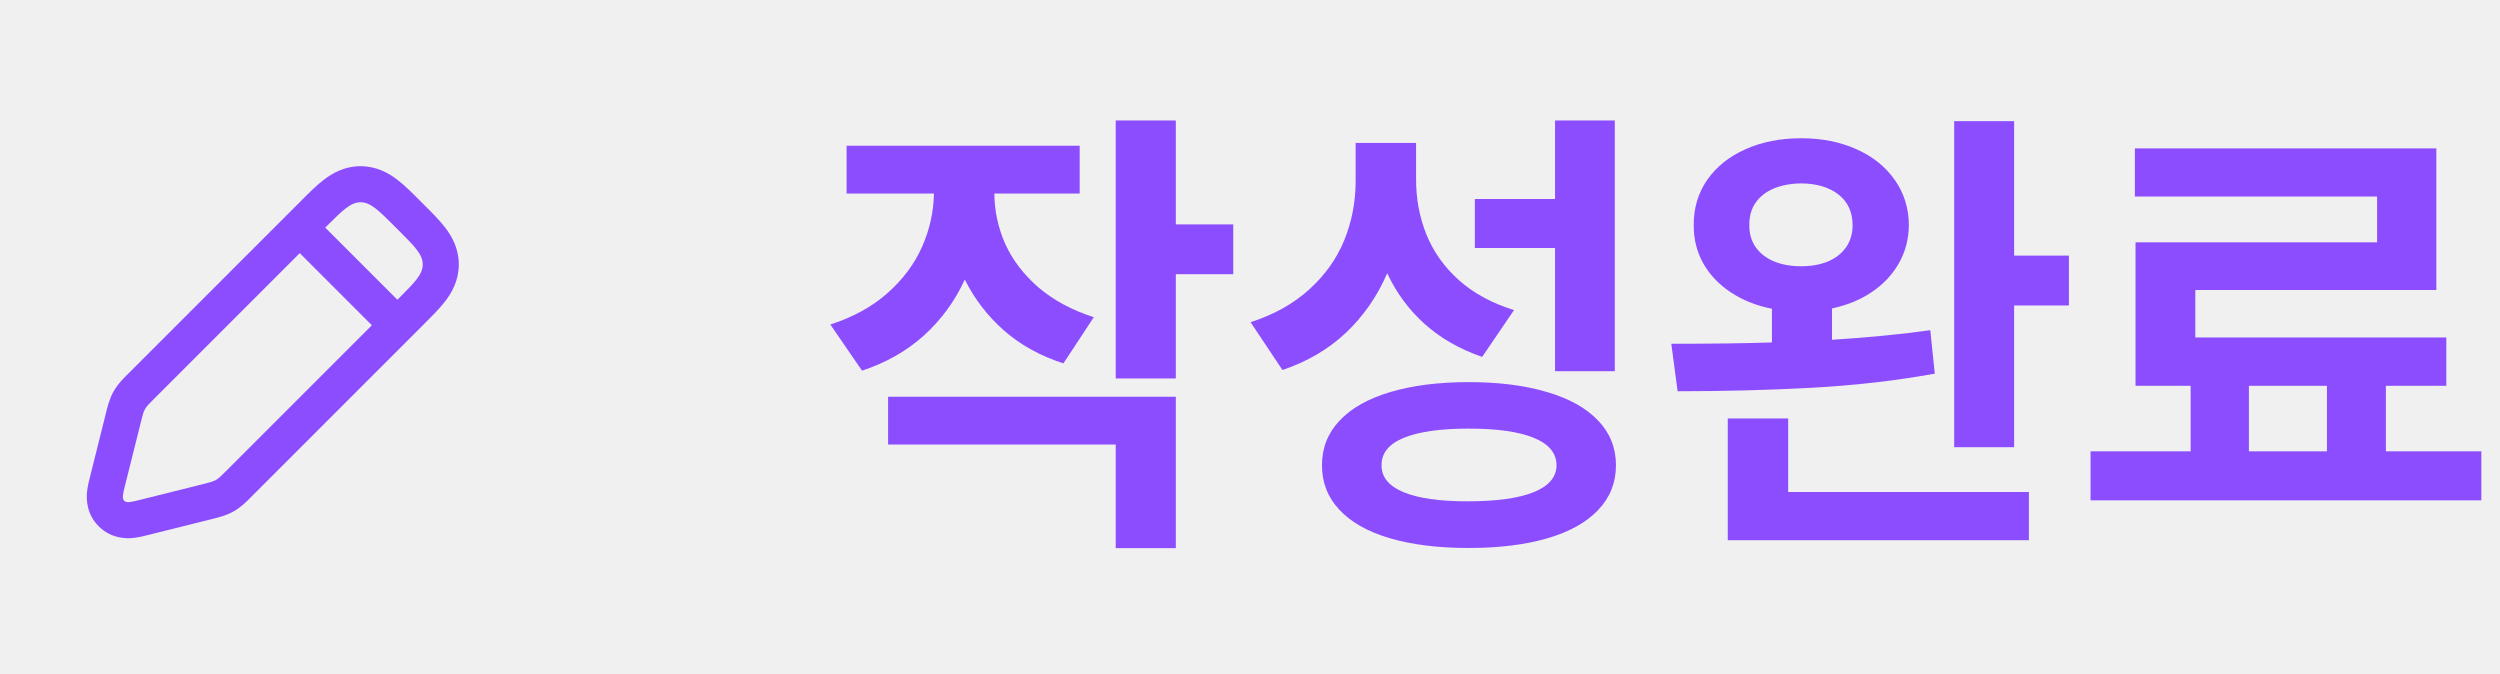
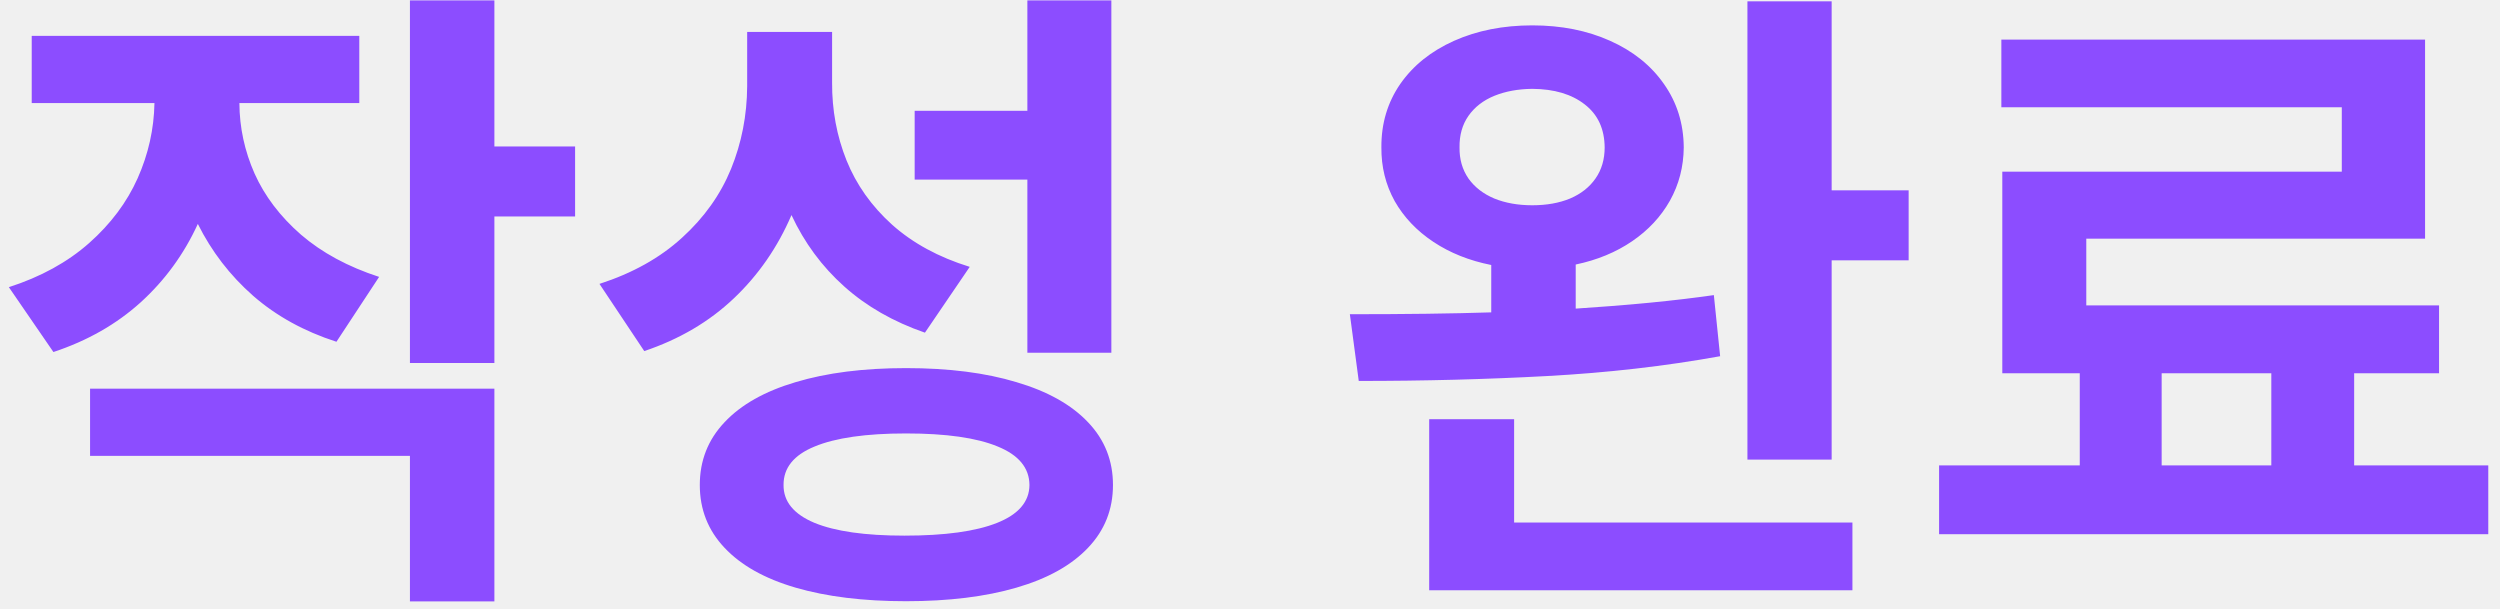
- <svg xmlns="http://www.w3.org/2000/svg" width="104" height="28" viewBox="0 0 104 28" fill="none">
-   <mask id="path-1-outside-1_1034:9335" maskUnits="userSpaceOnUse" x="3" y="6" width="17" height="17" fill="black">
-     <rect fill="white" x="3" y="6" width="17" height="17" />
-     <path d="M13.586 9.414L6.392 16.608C6.197 16.803 6.1 16.9 6.033 17.019C5.966 17.137 5.932 17.27 5.866 17.537L5.202 20.192C5.112 20.553 5.067 20.733 5.167 20.833C5.267 20.933 5.447 20.888 5.808 20.798L5.808 20.798L8.463 20.134C8.73 20.068 8.863 20.034 8.981 19.967C9.1 19.9 9.197 19.803 9.392 19.608L16.586 12.414L16.586 12.414C17.253 11.748 17.586 11.414 17.586 11C17.586 10.586 17.253 10.252 16.586 9.586L16.414 9.414C15.748 8.748 15.414 8.414 15 8.414C14.586 8.414 14.252 8.748 13.586 9.414Z" />
-   </mask>
-   <path d="M6.392 16.608L7.452 17.669H7.452L6.392 16.608ZM13.586 9.414L12.525 8.354L12.525 8.354L13.586 9.414ZM16.414 9.414L15.354 10.475L15.354 10.475L16.414 9.414ZM16.586 9.586L17.646 8.525L17.646 8.525L16.586 9.586ZM16.586 12.414L17.646 13.475L16.586 12.414ZM9.392 19.608L8.331 18.548L8.331 18.548L9.392 19.608ZM5.866 17.537L7.321 17.901V17.901L5.866 17.537ZM5.202 20.192L3.747 19.828V19.828L5.202 20.192ZM5.808 20.798L5.445 19.343L5.379 19.359L5.316 19.381L5.808 20.798ZM8.463 20.134L8.099 18.679L8.099 18.679L8.463 20.134ZM5.167 20.833L6.227 19.773L6.227 19.773L5.167 20.833ZM5.808 20.798L6.172 22.253L6.238 22.237L6.301 22.215L5.808 20.798ZM8.981 19.967L8.242 18.662L8.242 18.662L8.981 19.967ZM16.586 12.414L17.646 13.475V13.475L16.586 12.414ZM6.033 17.019L4.727 16.279L4.727 16.279L6.033 17.019ZM7.452 17.669L14.646 10.475L12.525 8.354L5.331 15.548L7.452 17.669ZM15.354 10.475L15.525 10.646L17.646 8.525L17.475 8.354L15.354 10.475ZM15.525 11.354L8.331 18.548L10.452 20.669L17.646 13.475L15.525 11.354ZM4.41 17.174L3.747 19.828L6.657 20.555L7.321 17.901L4.41 17.174ZM6.172 22.253L8.826 21.59L8.099 18.679L5.445 19.343L6.172 22.253ZM3.747 19.828C3.714 19.959 3.644 20.224 3.62 20.464C3.595 20.723 3.578 21.366 4.106 21.894L6.227 19.773C6.42 19.965 6.531 20.195 6.579 20.405C6.621 20.587 6.609 20.723 6.606 20.756C6.602 20.794 6.598 20.803 6.609 20.755C6.619 20.709 6.633 20.651 6.657 20.555L3.747 19.828ZM5.316 19.381L5.316 19.381L6.301 22.215L6.301 22.215L5.316 19.381ZM5.445 19.343C5.349 19.367 5.291 19.381 5.245 19.391C5.197 19.402 5.206 19.398 5.244 19.394C5.277 19.391 5.413 19.379 5.595 19.421C5.805 19.469 6.034 19.579 6.227 19.773L4.106 21.894C4.634 22.422 5.277 22.405 5.536 22.38C5.776 22.356 6.041 22.286 6.172 22.253L5.445 19.343ZM8.331 18.548C8.281 18.598 8.244 18.634 8.213 18.665C8.181 18.696 8.164 18.712 8.155 18.72C8.147 18.728 8.152 18.722 8.169 18.71C8.186 18.697 8.211 18.68 8.242 18.662L9.72 21.273C10.057 21.082 10.314 20.807 10.452 20.669L8.331 18.548ZM8.826 21.59C9.016 21.542 9.384 21.463 9.72 21.273L8.242 18.662C8.273 18.644 8.301 18.632 8.322 18.623C8.34 18.616 8.348 18.614 8.337 18.617C8.325 18.621 8.303 18.627 8.261 18.638C8.218 18.649 8.168 18.662 8.099 18.679L8.826 21.59ZM15.525 10.646C15.696 10.817 15.827 10.948 15.936 11.063C16.046 11.179 16.108 11.251 16.143 11.297C16.178 11.343 16.162 11.332 16.139 11.275C16.11 11.207 16.086 11.11 16.086 11H19.086C19.086 10.333 18.797 9.83 18.528 9.478C18.286 9.16 17.95 8.828 17.646 8.525L15.525 10.646ZM17.646 13.475L17.646 13.475L15.525 11.354L15.525 11.354L17.646 13.475ZM17.646 13.475C17.95 13.171 18.286 12.84 18.528 12.522C18.797 12.17 19.086 11.667 19.086 11H16.086C16.086 10.89 16.11 10.793 16.139 10.725C16.162 10.668 16.178 10.657 16.143 10.703C16.108 10.749 16.046 10.821 15.936 10.937C15.827 11.052 15.696 11.183 15.525 11.354L17.646 13.475ZM14.646 10.475C14.817 10.304 14.948 10.173 15.063 10.064C15.179 9.954 15.251 9.892 15.297 9.857C15.343 9.822 15.332 9.838 15.275 9.861C15.207 9.89 15.11 9.914 15 9.914V6.914C14.333 6.914 13.83 7.203 13.478 7.472C13.16 7.714 12.829 8.05 12.525 8.354L14.646 10.475ZM17.475 8.354C17.172 8.05 16.84 7.714 16.522 7.472C16.17 7.203 15.667 6.914 15 6.914V9.914C14.89 9.914 14.793 9.89 14.725 9.861C14.668 9.838 14.657 9.822 14.703 9.857C14.749 9.892 14.821 9.954 14.937 10.064C15.052 10.173 15.183 10.304 15.354 10.475L17.475 8.354ZM5.331 15.548C5.193 15.686 4.918 15.943 4.727 16.279L7.338 17.758C7.321 17.789 7.303 17.814 7.29 17.831C7.278 17.848 7.272 17.853 7.28 17.845C7.288 17.836 7.304 17.819 7.335 17.787C7.366 17.756 7.402 17.719 7.452 17.669L5.331 15.548ZM7.321 17.901C7.338 17.832 7.351 17.782 7.362 17.739C7.373 17.697 7.379 17.675 7.383 17.663C7.386 17.652 7.384 17.66 7.377 17.678C7.368 17.699 7.356 17.727 7.338 17.758L4.727 16.279C4.537 16.616 4.458 16.984 4.41 17.174L7.321 17.901Z" fill="#8C4DFF" mask="url(#path-1-outside-1_1034:9335)" />
-   <path d="M12.5 9.5L16.5 13.5" stroke="#8C4DFF" stroke-width="1.5" />
-   <path d="M44.915 8.051H41.365C41.37 8.774 41.52 9.469 41.814 10.137C42.114 10.804 42.572 11.408 43.188 11.946C43.81 12.48 44.581 12.897 45.502 13.196L44.238 15.116C43.281 14.808 42.459 14.354 41.773 13.755C41.087 13.152 40.541 12.443 40.136 11.629C39.726 12.522 39.162 13.295 38.444 13.949C37.726 14.598 36.865 15.088 35.861 15.42L34.542 13.5C35.486 13.196 36.278 12.761 36.918 12.195C37.558 11.629 38.037 10.989 38.354 10.275C38.672 9.561 38.838 8.82 38.852 8.051H35.219V6.062H44.915V8.051ZM36.945 16.504H48.914V22.802H46.414V18.493H36.945V16.504ZM46.414 5.012H48.914V9.336H51.303V11.408H48.914V15.745H46.414V5.012ZM58.909 7.436C58.905 8.256 59.047 9.027 59.337 9.75C59.627 10.468 60.076 11.101 60.684 11.649C61.297 12.197 62.063 12.614 62.984 12.899L61.658 14.847C60.723 14.524 59.927 14.069 59.268 13.479C58.61 12.89 58.09 12.185 57.708 11.366C57.298 12.319 56.729 13.141 56.002 13.832C55.274 14.522 54.39 15.042 53.35 15.392L52.024 13.403C53.005 13.086 53.819 12.63 54.469 12.036C55.123 11.442 55.606 10.763 55.919 9.999C56.232 9.23 56.391 8.415 56.395 7.554V5.945H58.909V7.436ZM54.994 19.356C54.994 18.634 55.238 18.014 55.726 17.499C56.214 16.978 56.916 16.582 57.832 16.311C58.753 16.035 59.842 15.896 61.099 15.896C62.36 15.896 63.449 16.035 64.365 16.311C65.286 16.582 65.993 16.978 66.485 17.499C66.978 18.014 67.224 18.634 67.224 19.356C67.224 20.079 66.978 20.698 66.485 21.214C65.993 21.734 65.286 22.128 64.365 22.395C63.449 22.662 62.36 22.796 61.099 22.796C59.837 22.796 58.748 22.662 57.832 22.395C56.916 22.128 56.214 21.734 55.726 21.214C55.238 20.698 54.994 20.079 54.994 19.356ZM57.473 19.356C57.468 19.844 57.772 20.217 58.385 20.475C58.997 20.728 59.885 20.855 61.05 20.855C62.252 20.855 63.168 20.728 63.799 20.475C64.43 20.222 64.747 19.849 64.752 19.356C64.747 18.85 64.434 18.47 63.813 18.217C63.191 17.959 62.286 17.83 61.099 17.83C59.915 17.83 59.013 17.959 58.391 18.217C57.774 18.47 57.468 18.85 57.473 19.356ZM61.354 8.279H64.69V5.012H67.176V15.441H64.69V10.316H61.354V8.279ZM74.927 5.751C75.783 5.751 76.55 5.903 77.227 6.207C77.908 6.511 78.44 6.937 78.822 7.485C79.209 8.033 79.404 8.659 79.409 9.363C79.404 9.934 79.269 10.459 79.002 10.938C78.735 11.412 78.362 11.813 77.883 12.139C77.404 12.466 76.847 12.697 76.212 12.83V14.135C77.782 14.034 79.144 13.901 80.3 13.735L80.487 15.544C78.857 15.839 77.148 16.035 75.362 16.131C73.58 16.228 71.723 16.276 69.789 16.276L69.526 14.301C71.166 14.301 72.561 14.283 73.712 14.246V12.844C73.062 12.715 72.492 12.487 71.999 12.16C71.506 11.833 71.124 11.431 70.853 10.952C70.585 10.468 70.454 9.939 70.459 9.363C70.454 8.659 70.641 8.033 71.018 7.485C71.4 6.937 71.932 6.511 72.614 6.207C73.295 5.903 74.066 5.751 74.927 5.751ZM71.875 17.409H74.388V20.468H84.402V22.471H71.875V17.409ZM72.772 9.363C72.768 9.713 72.855 10.019 73.035 10.282C73.219 10.54 73.475 10.738 73.801 10.876C74.128 11.009 74.504 11.076 74.927 11.076C75.351 11.076 75.724 11.009 76.046 10.876C76.368 10.738 76.619 10.54 76.799 10.282C76.978 10.024 77.068 9.718 77.068 9.363C77.063 8.815 76.868 8.392 76.481 8.093C76.094 7.789 75.576 7.634 74.927 7.63C74.504 7.634 74.128 7.704 73.801 7.837C73.475 7.971 73.219 8.169 73.035 8.431C72.855 8.689 72.768 9 72.772 9.363ZM81.294 5.04H83.788V10.634H86.067V12.706H83.788V18.604H81.294V5.04ZM103.224 20.814H86.967V18.776H91.131V16.048H88.838V10.082H98.887V8.175H88.811V6.173H101.352V12.063H91.325V14.039H101.767V16.048H99.253V18.776H103.224V20.814ZM96.801 18.776V16.048H93.555V18.776H96.801Z" fill="#8C4DFF" />
+ <svg xmlns="http://www.w3.org/2000/svg" width="74" height="18" viewBox="0 0 74 18" fill="none">
+   <path d="M10.635 3.051H7.086C7.09 3.774 7.24 4.469 7.535 5.137C7.834 5.804 8.292 6.407 8.909 6.946C9.53 7.48 10.302 7.897 11.222 8.196L9.959 10.116C9.001 9.808 8.179 9.354 7.493 8.756C6.807 8.152 6.262 7.443 5.856 6.628C5.447 7.522 4.883 8.295 4.164 8.949C3.446 9.598 2.585 10.088 1.581 10.42L0.262 8.5C1.206 8.196 1.998 7.761 2.638 7.195C3.278 6.628 3.757 5.988 4.075 5.275C4.392 4.561 4.558 3.82 4.572 3.051H0.939V1.062H10.635V3.051ZM2.666 11.504H14.634V17.802H12.134V13.493H2.666V11.504ZM12.134 0.012H14.634V4.336H17.023V6.407H14.634V10.745H12.134V0.012ZM24.63 2.436C24.625 3.256 24.768 4.027 25.058 4.75C25.348 5.468 25.797 6.101 26.404 6.649C27.017 7.197 27.783 7.614 28.704 7.899L27.378 9.847C26.444 9.524 25.647 9.069 24.989 8.479C24.33 7.89 23.81 7.186 23.428 6.366C23.018 7.319 22.45 8.141 21.722 8.831C20.995 9.522 20.111 10.042 19.07 10.392L17.744 8.403C18.725 8.086 19.54 7.63 20.189 7.036C20.843 6.442 21.326 5.763 21.639 4.999C21.952 4.23 22.111 3.415 22.116 2.554V0.945H24.63V2.436ZM20.714 14.356C20.714 13.633 20.958 13.014 21.446 12.499C21.934 11.978 22.636 11.582 23.552 11.311C24.473 11.034 25.562 10.896 26.819 10.896C28.08 10.896 29.169 11.034 30.085 11.311C31.006 11.582 31.713 11.978 32.206 12.499C32.698 13.014 32.944 13.633 32.944 14.356C32.944 15.079 32.698 15.698 32.206 16.214C31.713 16.734 31.006 17.128 30.085 17.395C29.169 17.662 28.08 17.796 26.819 17.796C25.557 17.796 24.468 17.662 23.552 17.395C22.636 17.128 21.934 16.734 21.446 16.214C20.958 15.698 20.714 15.079 20.714 14.356ZM23.193 14.356C23.189 14.844 23.492 15.217 24.105 15.475C24.717 15.728 25.606 15.855 26.77 15.855C27.972 15.855 28.888 15.728 29.519 15.475C30.15 15.222 30.468 14.849 30.472 14.356C30.468 13.85 30.154 13.47 29.533 13.217C28.911 12.959 28.007 12.83 26.819 12.83C25.636 12.83 24.733 12.959 24.112 13.217C23.495 13.47 23.189 13.85 23.193 14.356ZM27.074 3.279H30.41V0.012H32.896V10.441H30.41V5.316H27.074V3.279ZM45.357 0.751C46.213 0.751 46.98 0.903 47.657 1.207C48.338 1.511 48.87 1.937 49.252 2.485C49.639 3.033 49.834 3.659 49.839 4.363C49.834 4.934 49.698 5.459 49.431 5.938C49.164 6.412 48.791 6.813 48.313 7.139C47.834 7.466 47.277 7.697 46.641 7.83V9.135C48.211 9.034 49.574 8.901 50.73 8.735L50.916 10.544C49.286 10.839 47.578 11.034 45.792 11.131C44.01 11.228 42.152 11.276 40.219 11.276L39.956 9.301C41.595 9.301 42.99 9.283 44.141 9.246V7.844C43.492 7.715 42.921 7.487 42.429 7.16C41.936 6.833 41.554 6.43 41.282 5.952C41.015 5.468 40.884 4.939 40.889 4.363C40.884 3.659 41.07 3.033 41.448 2.485C41.83 1.937 42.362 1.511 43.043 1.207C43.725 0.903 44.496 0.751 45.357 0.751ZM42.304 12.409H44.818V15.468H54.832V17.471H42.304V12.409ZM43.202 4.363C43.197 4.713 43.285 5.019 43.465 5.282C43.649 5.54 43.904 5.738 44.231 5.876C44.558 6.009 44.933 6.076 45.357 6.076C45.78 6.076 46.153 6.009 46.475 5.876C46.798 5.738 47.049 5.54 47.228 5.282C47.408 5.024 47.498 4.718 47.498 4.363C47.493 3.815 47.297 3.392 46.911 3.093C46.524 2.789 46.006 2.634 45.357 2.63C44.933 2.634 44.558 2.704 44.231 2.837C43.904 2.971 43.649 3.169 43.465 3.431C43.285 3.689 43.197 4 43.202 4.363ZM51.724 0.04H54.217V5.634H56.496V7.706H54.217V13.604H51.724V0.04ZM73.653 15.813H57.397V13.776H61.561V11.048H59.268V5.081H69.317V3.175H59.24V1.173H71.782V7.064H61.754V9.039H72.196V11.048H69.683V13.776H73.653V15.813ZM67.231 13.776V11.048H63.985V13.776H67.231Z" fill="#8C4DFF" />
</svg>
